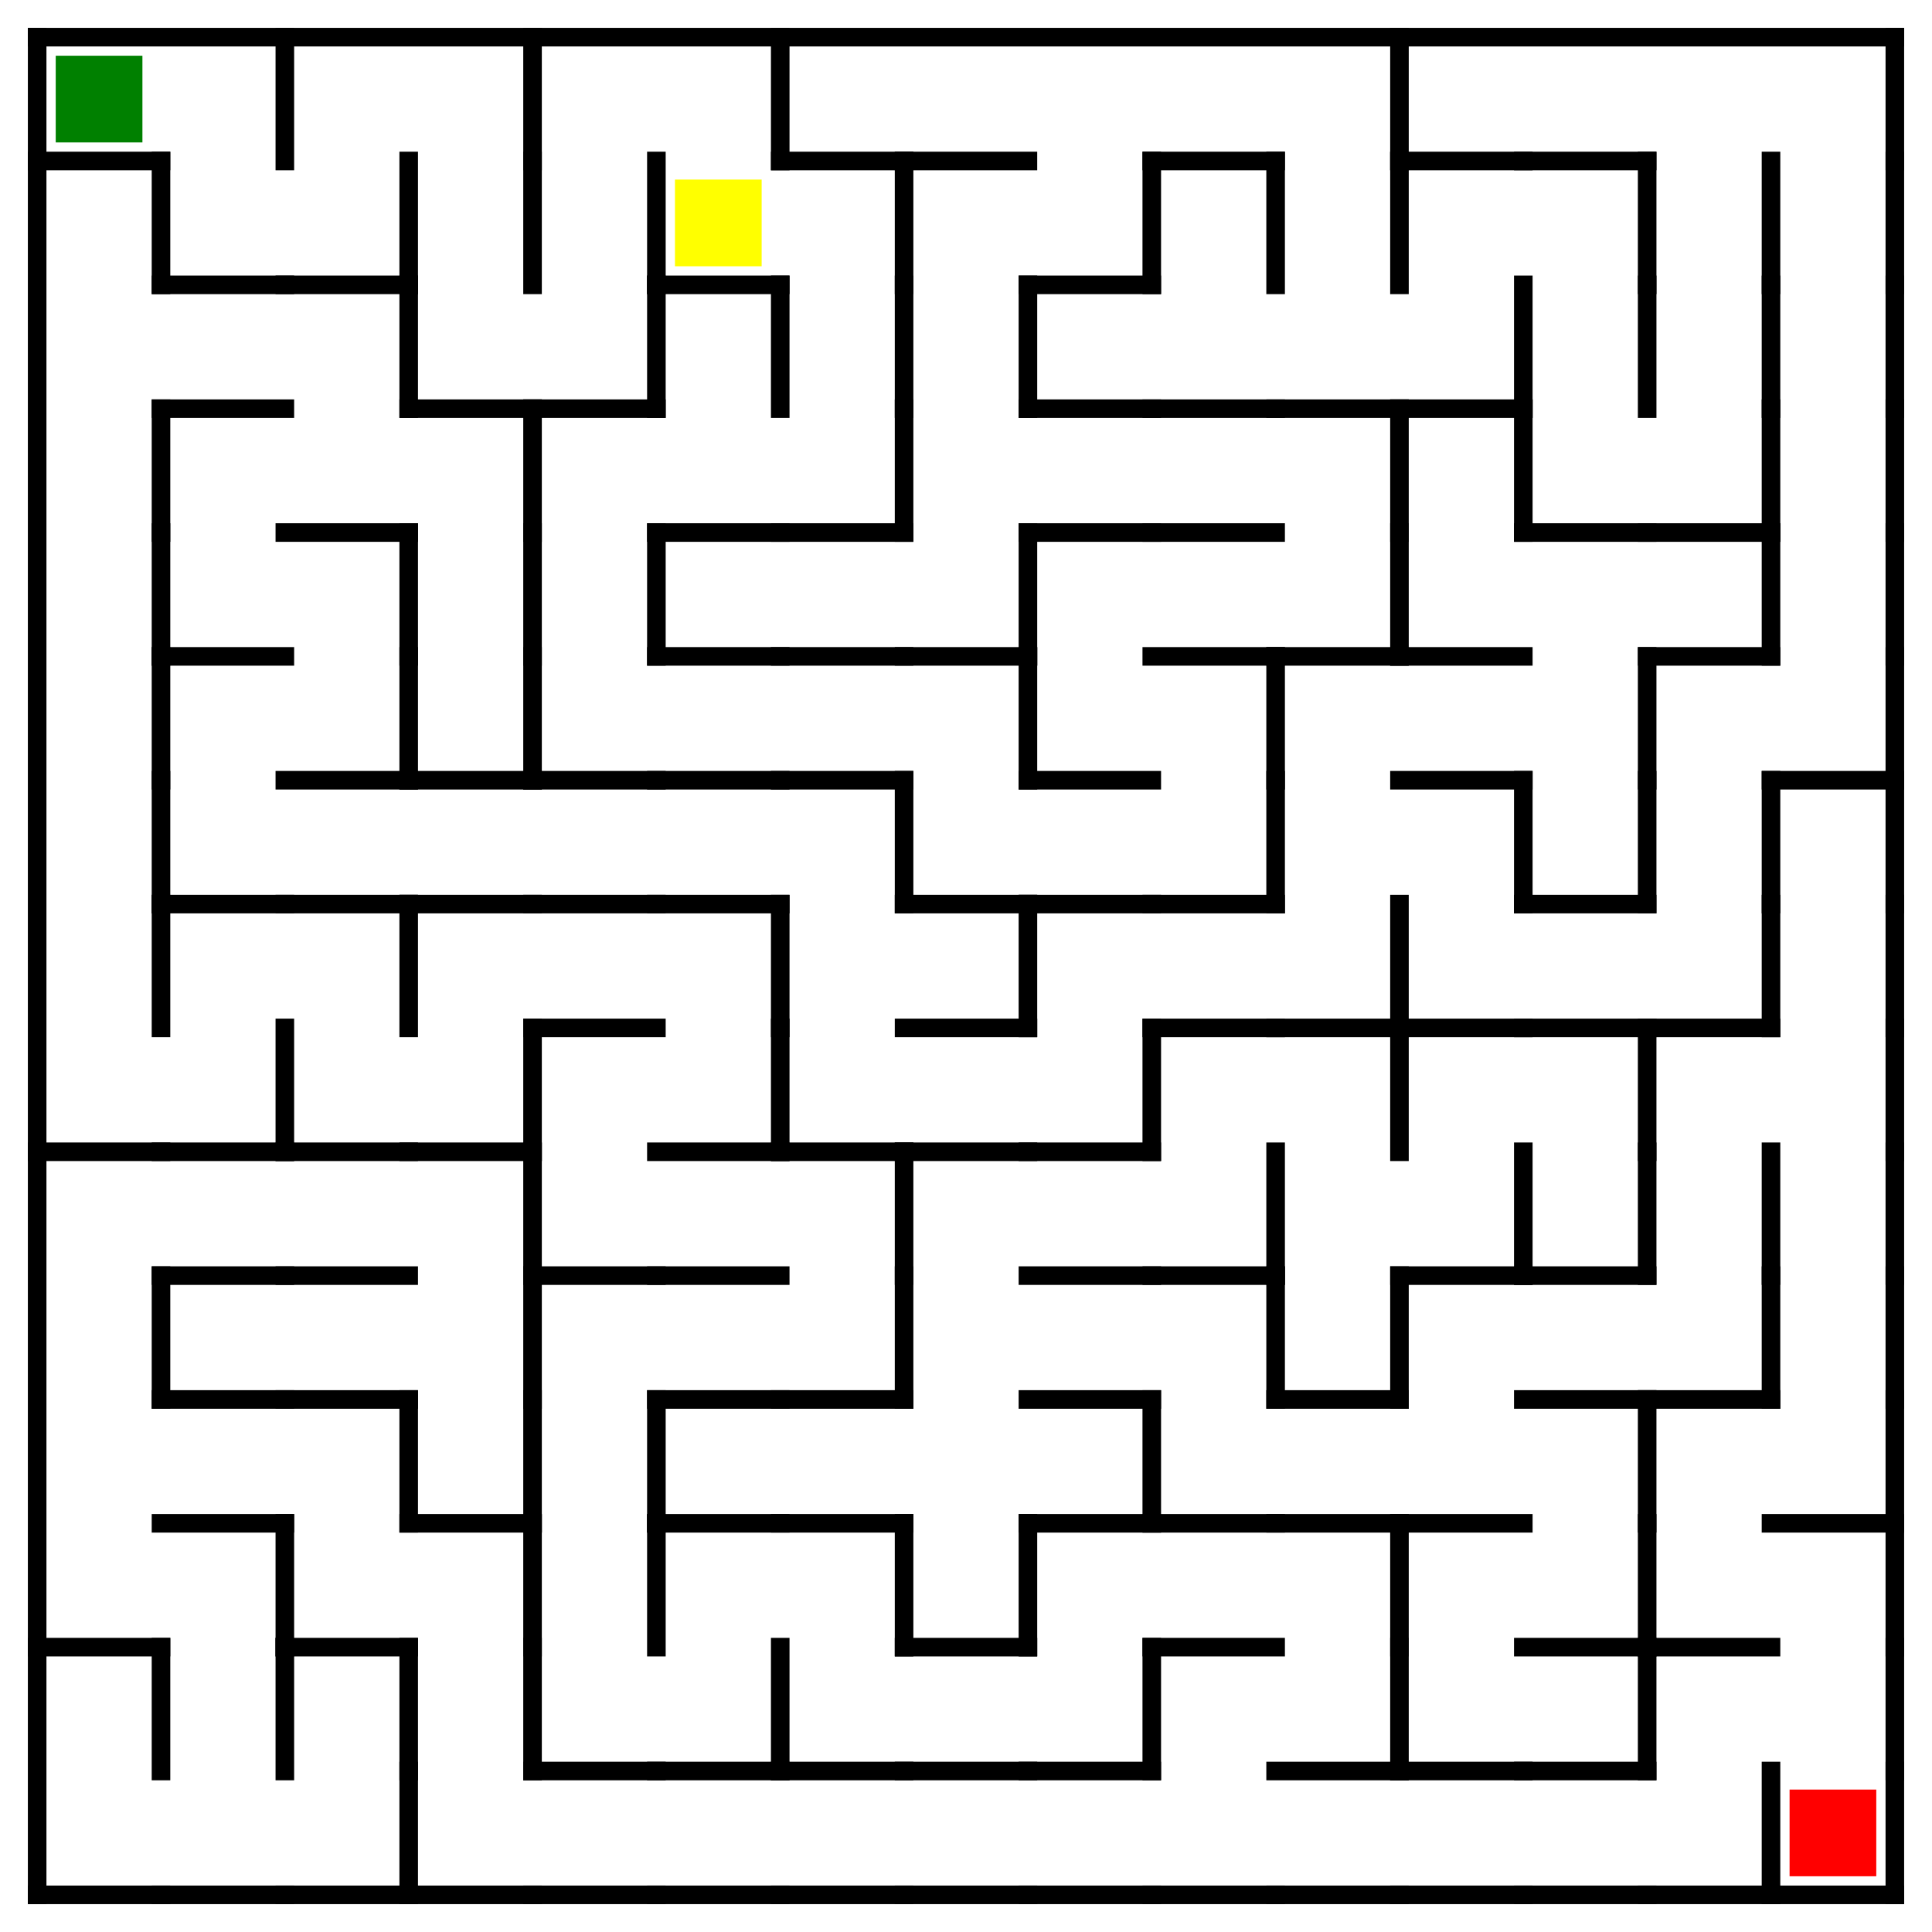
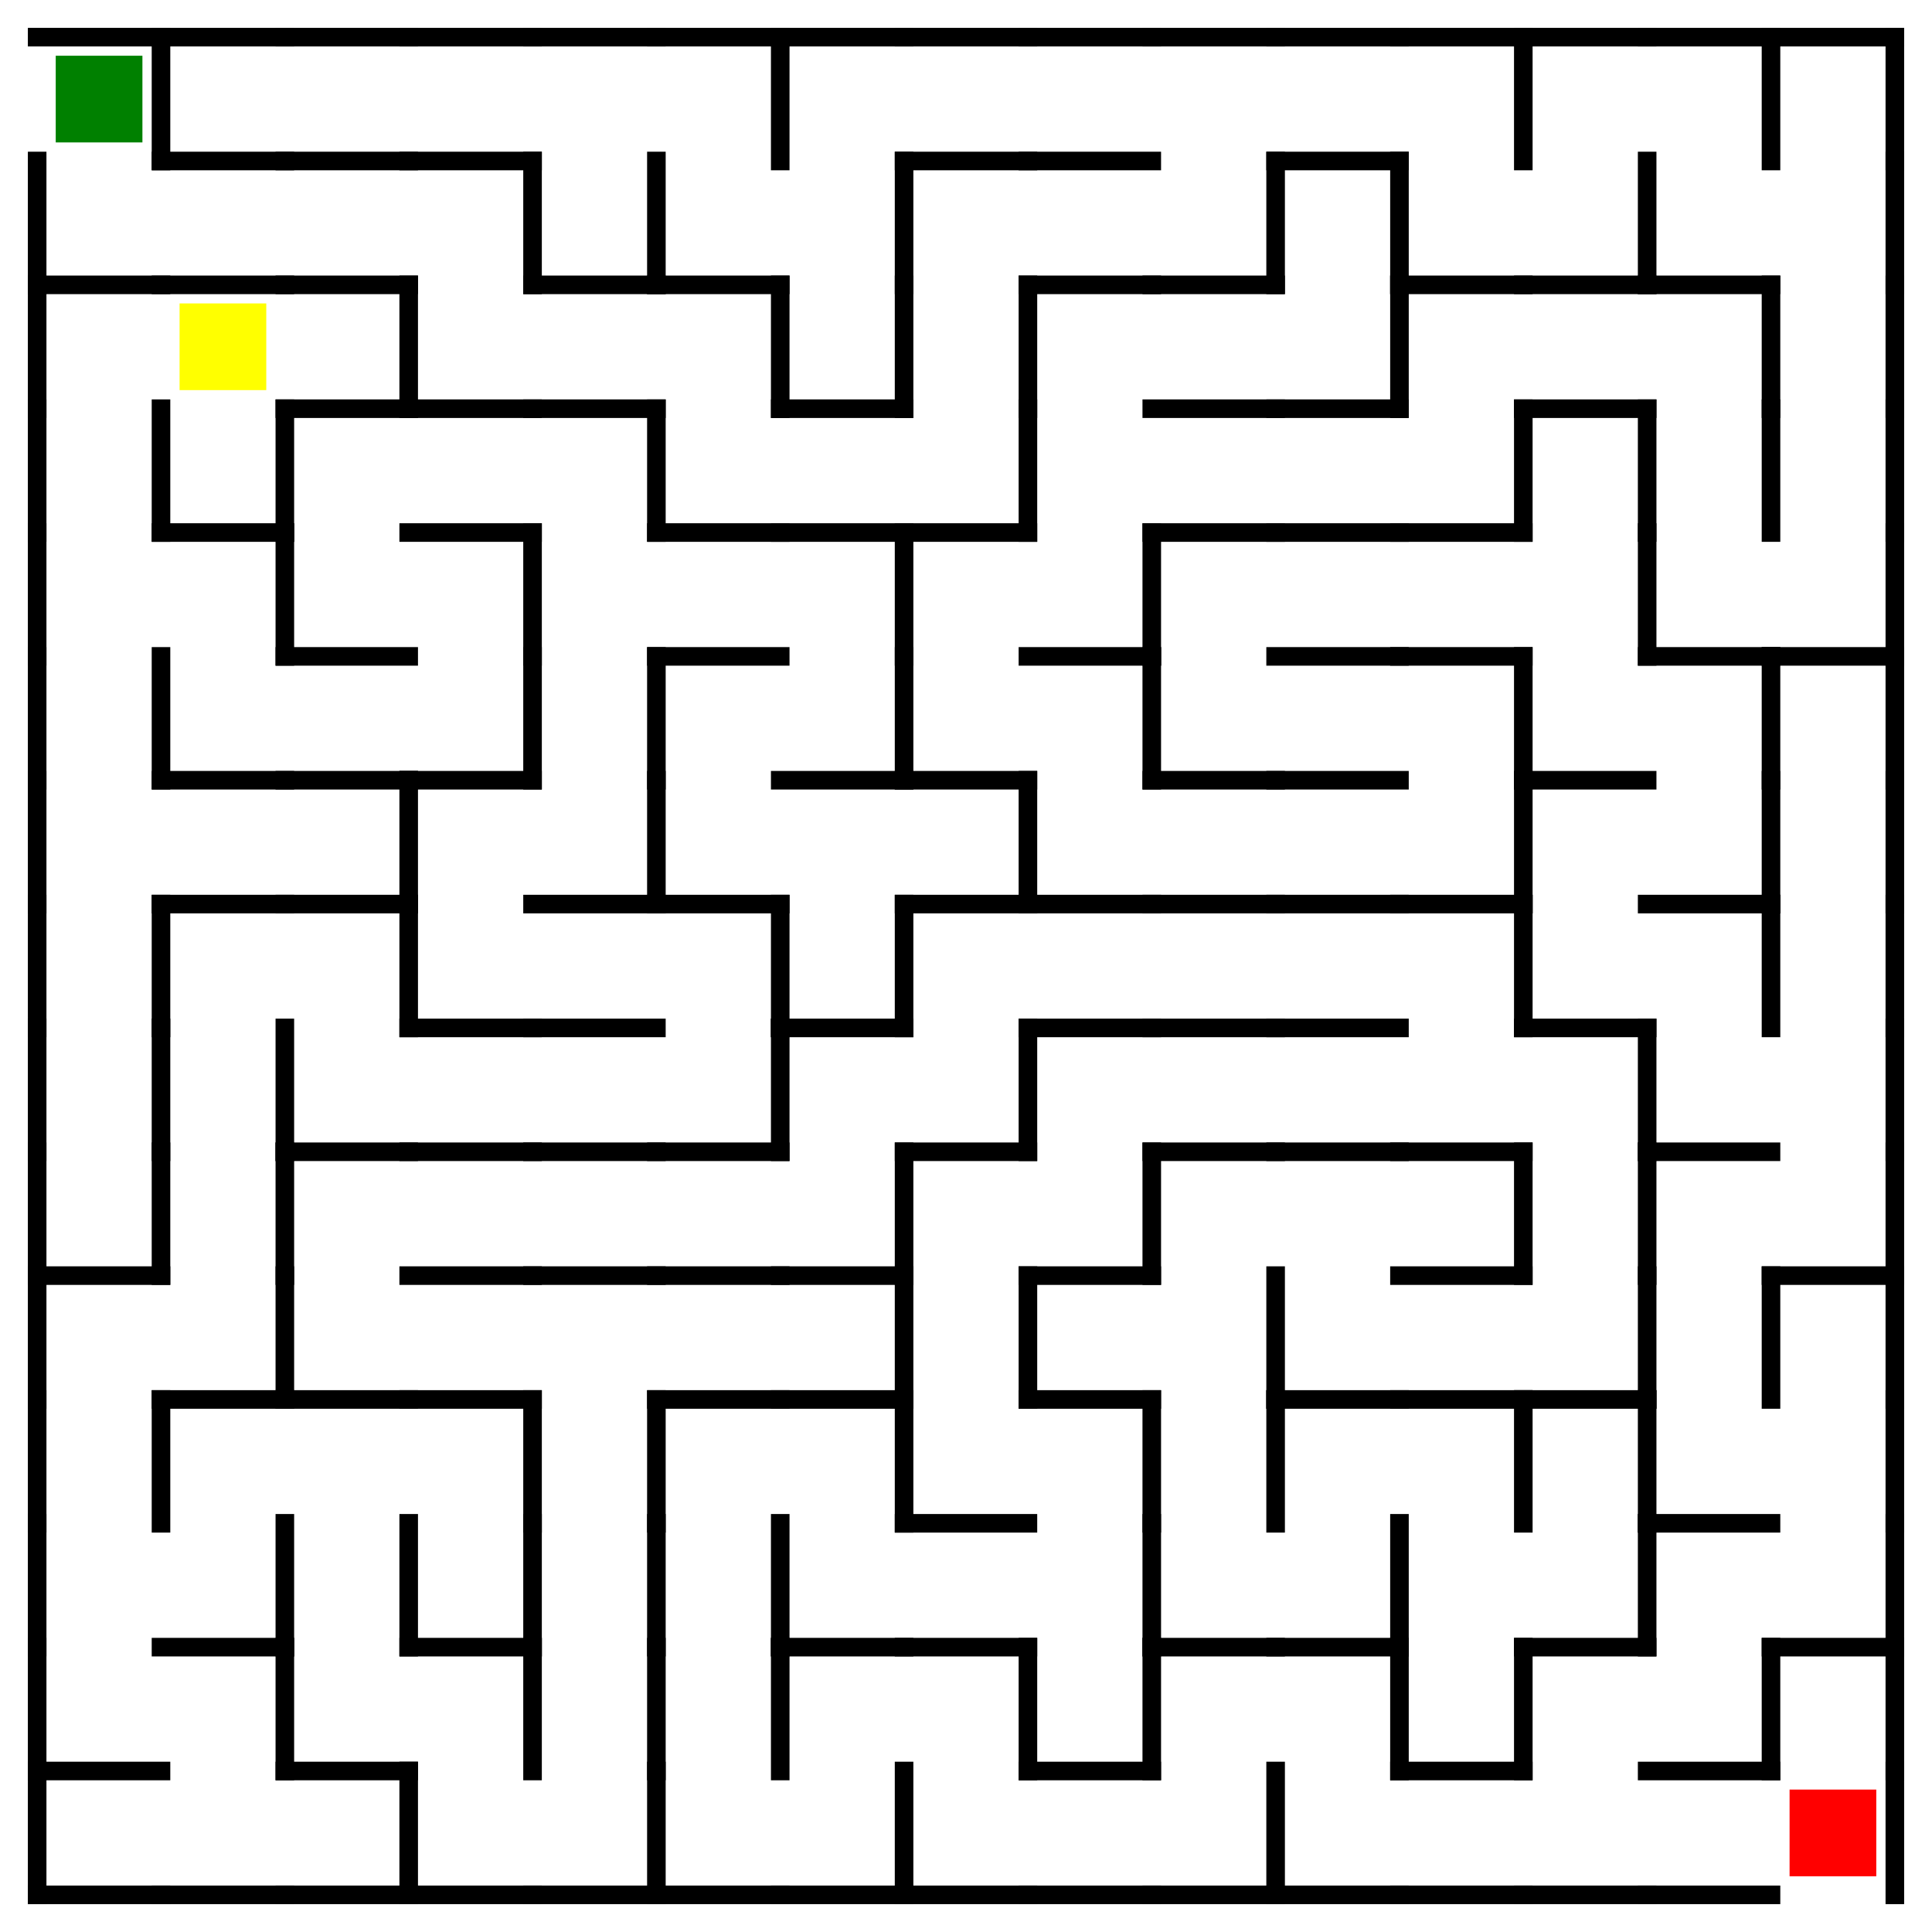
<svg xmlns="http://www.w3.org/2000/svg" width="520" height="520" viewBox="-10 -10 520 520">
  <defs>
    <style type="text/css">
line {
    stroke: #000000;
    stroke-linecap: square;
    stroke-width: 5;
}
</style>
  </defs>
-   <line x1="0.0" y1="33.333" x2="33.333" y2="33.333" />
-   <line x1="33.333" y1="33.333" x2="33.333" y2="66.667" />
+   <line x1="33.333" y1="0.0" x2="33.333" y2="33.333" />
+   <line x1="0.0" y1="66.667" x2="33.333" y2="66.667" />
  <line x1="33.333" y1="100.0" x2="33.333" y2="133.333" />
-   <line x1="33.333" y1="133.333" x2="33.333" y2="166.667" />
  <line x1="33.333" y1="166.667" x2="33.333" y2="200.0" />
-   <line x1="33.333" y1="200.0" x2="33.333" y2="233.333" />
  <line x1="33.333" y1="233.333" x2="33.333" y2="266.667" />
-   <line x1="0.0" y1="300.0" x2="33.333" y2="300.0" />
-   <line x1="33.333" y1="333.333" x2="33.333" y2="366.667" />
-   <line x1="0.0" y1="433.333" x2="33.333" y2="433.333" />
-   <line x1="33.333" y1="433.333" x2="33.333" y2="466.667" />
+   <line x1="33.333" y1="266.667" x2="33.333" y2="300.0" />
+   <line x1="0.0" y1="333.333" x2="33.333" y2="333.333" />
+   <line x1="33.333" y1="300.0" x2="33.333" y2="333.333" />
+   <line x1="33.333" y1="366.667" x2="33.333" y2="400.0" />
+   <line x1="0.0" y1="466.667" x2="33.333" y2="466.667" />
  <line x1="0.0" y1="500" x2="33.333" y2="500" />
-   <line x1="66.667" y1="0.0" x2="66.667" y2="33.333" />
+   <line x1="33.333" y1="33.333" x2="66.667" y2="33.333" />
  <line x1="33.333" y1="66.667" x2="66.667" y2="66.667" />
-   <line x1="33.333" y1="100.0" x2="66.667" y2="100.0" />
-   <line x1="33.333" y1="166.667" x2="66.667" y2="166.667" />
+   <line x1="33.333" y1="133.333" x2="66.667" y2="133.333" />
+   <line x1="66.667" y1="100.0" x2="66.667" y2="133.333" />
+   <line x1="66.667" y1="133.333" x2="66.667" y2="166.667" />
+   <line x1="33.333" y1="200.0" x2="66.667" y2="200.0" />
  <line x1="33.333" y1="233.333" x2="66.667" y2="233.333" />
-   <line x1="33.333" y1="300.0" x2="66.667" y2="300.0" />
  <line x1="66.667" y1="266.667" x2="66.667" y2="300.0" />
-   <line x1="33.333" y1="333.333" x2="66.667" y2="333.333" />
+   <line x1="66.667" y1="300.0" x2="66.667" y2="333.333" />
  <line x1="33.333" y1="366.667" x2="66.667" y2="366.667" />
-   <line x1="33.333" y1="400.0" x2="66.667" y2="400.0" />
+   <line x1="66.667" y1="333.333" x2="66.667" y2="366.667" />
+   <line x1="33.333" y1="433.333" x2="66.667" y2="433.333" />
  <line x1="66.667" y1="400.0" x2="66.667" y2="433.333" />
  <line x1="66.667" y1="433.333" x2="66.667" y2="466.667" />
  <line x1="33.333" y1="500" x2="66.667" y2="500" />
+   <line x1="66.667" y1="33.333" x2="100.0" y2="33.333" />
  <line x1="66.667" y1="66.667" x2="100.0" y2="66.667" />
-   <line x1="100.0" y1="33.333" x2="100.0" y2="66.667" />
+   <line x1="66.667" y1="100.0" x2="100.0" y2="100.0" />
  <line x1="100.0" y1="66.667" x2="100.0" y2="100.0" />
-   <line x1="66.667" y1="133.333" x2="100.0" y2="133.333" />
-   <line x1="100.0" y1="133.333" x2="100.0" y2="166.667" />
+   <line x1="66.667" y1="166.667" x2="100.0" y2="166.667" />
  <line x1="66.667" y1="200.0" x2="100.0" y2="200.0" />
-   <line x1="100.0" y1="166.667" x2="100.0" y2="200.0" />
  <line x1="66.667" y1="233.333" x2="100.0" y2="233.333" />
+   <line x1="100.0" y1="200.0" x2="100.0" y2="233.333" />
  <line x1="100.0" y1="233.333" x2="100.0" y2="266.667" />
  <line x1="66.667" y1="300.0" x2="100.0" y2="300.0" />
-   <line x1="66.667" y1="333.333" x2="100.0" y2="333.333" />
  <line x1="66.667" y1="366.667" x2="100.0" y2="366.667" />
-   <line x1="100.0" y1="366.667" x2="100.0" y2="400.0" />
-   <line x1="66.667" y1="433.333" x2="100.0" y2="433.333" />
-   <line x1="100.0" y1="433.333" x2="100.0" y2="466.667" />
+   <line x1="100.0" y1="400.0" x2="100.0" y2="433.333" />
+   <line x1="66.667" y1="466.667" x2="100.0" y2="466.667" />
  <line x1="66.667" y1="500" x2="100.0" y2="500" />
  <line x1="100.0" y1="466.667" x2="100.0" y2="500" />
-   <line x1="133.333" y1="0.0" x2="133.333" y2="33.333" />
+   <line x1="100.0" y1="33.333" x2="133.333" y2="33.333" />
  <line x1="133.333" y1="33.333" x2="133.333" y2="66.667" />
  <line x1="100.0" y1="100.0" x2="133.333" y2="100.0" />
-   <line x1="133.333" y1="100.0" x2="133.333" y2="133.333" />
+   <line x1="100.0" y1="133.333" x2="133.333" y2="133.333" />
  <line x1="133.333" y1="133.333" x2="133.333" y2="166.667" />
  <line x1="100.0" y1="200.0" x2="133.333" y2="200.0" />
  <line x1="133.333" y1="166.667" x2="133.333" y2="200.0" />
-   <line x1="100.0" y1="233.333" x2="133.333" y2="233.333" />
+   <line x1="100.0" y1="266.667" x2="133.333" y2="266.667" />
  <line x1="100.0" y1="300.0" x2="133.333" y2="300.0" />
-   <line x1="133.333" y1="266.667" x2="133.333" y2="300.0" />
-   <line x1="133.333" y1="300.0" x2="133.333" y2="333.333" />
-   <line x1="133.333" y1="333.333" x2="133.333" y2="366.667" />
-   <line x1="100.0" y1="400.0" x2="133.333" y2="400.0" />
+   <line x1="100.0" y1="333.333" x2="133.333" y2="333.333" />
+   <line x1="100.0" y1="366.667" x2="133.333" y2="366.667" />
  <line x1="133.333" y1="366.667" x2="133.333" y2="400.0" />
+   <line x1="100.0" y1="433.333" x2="133.333" y2="433.333" />
  <line x1="133.333" y1="400.0" x2="133.333" y2="433.333" />
  <line x1="133.333" y1="433.333" x2="133.333" y2="466.667" />
  <line x1="100.0" y1="500" x2="133.333" y2="500" />
+   <line x1="133.333" y1="66.667" x2="166.667" y2="66.667" />
  <line x1="166.667" y1="33.333" x2="166.667" y2="66.667" />
  <line x1="133.333" y1="100.0" x2="166.667" y2="100.0" />
-   <line x1="166.667" y1="66.667" x2="166.667" y2="100.0" />
-   <line x1="166.667" y1="133.333" x2="166.667" y2="166.667" />
-   <line x1="133.333" y1="200.0" x2="166.667" y2="200.0" />
+   <line x1="166.667" y1="100.0" x2="166.667" y2="133.333" />
+   <line x1="166.667" y1="166.667" x2="166.667" y2="200.0" />
  <line x1="133.333" y1="233.333" x2="166.667" y2="233.333" />
+   <line x1="166.667" y1="200.0" x2="166.667" y2="233.333" />
  <line x1="133.333" y1="266.667" x2="166.667" y2="266.667" />
+   <line x1="133.333" y1="300.0" x2="166.667" y2="300.0" />
  <line x1="133.333" y1="333.333" x2="166.667" y2="333.333" />
  <line x1="166.667" y1="366.667" x2="166.667" y2="400.0" />
  <line x1="166.667" y1="400.0" x2="166.667" y2="433.333" />
-   <line x1="133.333" y1="466.667" x2="166.667" y2="466.667" />
+   <line x1="166.667" y1="433.333" x2="166.667" y2="466.667" />
  <line x1="133.333" y1="500" x2="166.667" y2="500" />
+   <line x1="166.667" y1="466.667" x2="166.667" y2="500" />
  <line x1="200.0" y1="0.0" x2="200.0" y2="33.333" />
  <line x1="166.667" y1="66.667" x2="200.0" y2="66.667" />
  <line x1="200.0" y1="66.667" x2="200.0" y2="100.0" />
  <line x1="166.667" y1="133.333" x2="200.0" y2="133.333" />
  <line x1="166.667" y1="166.667" x2="200.0" y2="166.667" />
-   <line x1="166.667" y1="200.0" x2="200.0" y2="200.0" />
  <line x1="166.667" y1="233.333" x2="200.0" y2="233.333" />
  <line x1="200.0" y1="233.333" x2="200.0" y2="266.667" />
  <line x1="166.667" y1="300.0" x2="200.0" y2="300.0" />
  <line x1="200.0" y1="266.667" x2="200.0" y2="300.0" />
  <line x1="166.667" y1="333.333" x2="200.0" y2="333.333" />
  <line x1="166.667" y1="366.667" x2="200.0" y2="366.667" />
-   <line x1="166.667" y1="400.0" x2="200.0" y2="400.0" />
-   <line x1="166.667" y1="466.667" x2="200.0" y2="466.667" />
+   <line x1="200.0" y1="400.0" x2="200.0" y2="433.333" />
  <line x1="200.0" y1="433.333" x2="200.0" y2="466.667" />
  <line x1="166.667" y1="500" x2="200.0" y2="500" />
-   <line x1="200.0" y1="33.333" x2="233.333" y2="33.333" />
  <line x1="233.333" y1="33.333" x2="233.333" y2="66.667" />
+   <line x1="200.0" y1="100.0" x2="233.333" y2="100.0" />
  <line x1="233.333" y1="66.667" x2="233.333" y2="100.0" />
  <line x1="200.0" y1="133.333" x2="233.333" y2="133.333" />
-   <line x1="233.333" y1="100.0" x2="233.333" y2="133.333" />
-   <line x1="200.0" y1="166.667" x2="233.333" y2="166.667" />
+   <line x1="233.333" y1="133.333" x2="233.333" y2="166.667" />
  <line x1="200.0" y1="200.0" x2="233.333" y2="200.0" />
-   <line x1="233.333" y1="200.0" x2="233.333" y2="233.333" />
-   <line x1="200.0" y1="300.0" x2="233.333" y2="300.0" />
+   <line x1="233.333" y1="166.667" x2="233.333" y2="200.0" />
+   <line x1="200.0" y1="266.667" x2="233.333" y2="266.667" />
+   <line x1="233.333" y1="233.333" x2="233.333" y2="266.667" />
+   <line x1="200.0" y1="333.333" x2="233.333" y2="333.333" />
  <line x1="233.333" y1="300.0" x2="233.333" y2="333.333" />
  <line x1="200.0" y1="366.667" x2="233.333" y2="366.667" />
  <line x1="233.333" y1="333.333" x2="233.333" y2="366.667" />
-   <line x1="200.0" y1="400.0" x2="233.333" y2="400.0" />
-   <line x1="233.333" y1="400.0" x2="233.333" y2="433.333" />
-   <line x1="200.0" y1="466.667" x2="233.333" y2="466.667" />
+   <line x1="233.333" y1="366.667" x2="233.333" y2="400.0" />
+   <line x1="200.0" y1="433.333" x2="233.333" y2="433.333" />
  <line x1="200.0" y1="500" x2="233.333" y2="500" />
+   <line x1="233.333" y1="466.667" x2="233.333" y2="500" />
  <line x1="233.333" y1="33.333" x2="266.667" y2="33.333" />
  <line x1="266.667" y1="66.667" x2="266.667" y2="100.0" />
-   <line x1="233.333" y1="166.667" x2="266.667" y2="166.667" />
-   <line x1="266.667" y1="133.333" x2="266.667" y2="166.667" />
-   <line x1="266.667" y1="166.667" x2="266.667" y2="200.0" />
+   <line x1="233.333" y1="133.333" x2="266.667" y2="133.333" />
+   <line x1="266.667" y1="100.0" x2="266.667" y2="133.333" />
+   <line x1="233.333" y1="200.0" x2="266.667" y2="200.0" />
  <line x1="233.333" y1="233.333" x2="266.667" y2="233.333" />
-   <line x1="233.333" y1="266.667" x2="266.667" y2="266.667" />
-   <line x1="266.667" y1="233.333" x2="266.667" y2="266.667" />
+   <line x1="266.667" y1="200.0" x2="266.667" y2="233.333" />
  <line x1="233.333" y1="300.0" x2="266.667" y2="300.0" />
+   <line x1="266.667" y1="266.667" x2="266.667" y2="300.0" />
+   <line x1="266.667" y1="333.333" x2="266.667" y2="366.667" />
+   <line x1="233.333" y1="400.0" x2="266.667" y2="400.0" />
  <line x1="233.333" y1="433.333" x2="266.667" y2="433.333" />
-   <line x1="266.667" y1="400.0" x2="266.667" y2="433.333" />
-   <line x1="233.333" y1="466.667" x2="266.667" y2="466.667" />
+   <line x1="266.667" y1="433.333" x2="266.667" y2="466.667" />
  <line x1="233.333" y1="500" x2="266.667" y2="500" />
+   <line x1="266.667" y1="33.333" x2="300.0" y2="33.333" />
  <line x1="266.667" y1="66.667" x2="300.0" y2="66.667" />
-   <line x1="300.0" y1="33.333" x2="300.0" y2="66.667" />
-   <line x1="266.667" y1="100.0" x2="300.0" y2="100.0" />
-   <line x1="266.667" y1="133.333" x2="300.0" y2="133.333" />
-   <line x1="266.667" y1="200.0" x2="300.0" y2="200.0" />
+   <line x1="266.667" y1="166.667" x2="300.0" y2="166.667" />
+   <line x1="300.0" y1="133.333" x2="300.0" y2="166.667" />
+   <line x1="300.0" y1="166.667" x2="300.0" y2="200.0" />
  <line x1="266.667" y1="233.333" x2="300.0" y2="233.333" />
-   <line x1="266.667" y1="300.0" x2="300.0" y2="300.0" />
-   <line x1="300.0" y1="266.667" x2="300.0" y2="300.0" />
+   <line x1="266.667" y1="266.667" x2="300.0" y2="266.667" />
  <line x1="266.667" y1="333.333" x2="300.0" y2="333.333" />
+   <line x1="300.0" y1="300.0" x2="300.0" y2="333.333" />
  <line x1="266.667" y1="366.667" x2="300.0" y2="366.667" />
-   <line x1="266.667" y1="400.0" x2="300.0" y2="400.0" />
  <line x1="300.0" y1="366.667" x2="300.0" y2="400.0" />
+   <line x1="300.0" y1="400.0" x2="300.0" y2="433.333" />
  <line x1="266.667" y1="466.667" x2="300.0" y2="466.667" />
  <line x1="300.0" y1="433.333" x2="300.0" y2="466.667" />
  <line x1="266.667" y1="500" x2="300.0" y2="500" />
-   <line x1="300.0" y1="33.333" x2="333.333" y2="33.333" />
+   <line x1="300.0" y1="66.667" x2="333.333" y2="66.667" />
  <line x1="333.333" y1="33.333" x2="333.333" y2="66.667" />
  <line x1="300.0" y1="100.0" x2="333.333" y2="100.0" />
  <line x1="300.0" y1="133.333" x2="333.333" y2="133.333" />
-   <line x1="300.0" y1="166.667" x2="333.333" y2="166.667" />
-   <line x1="333.333" y1="166.667" x2="333.333" y2="200.0" />
+   <line x1="300.0" y1="200.0" x2="333.333" y2="200.0" />
  <line x1="300.0" y1="233.333" x2="333.333" y2="233.333" />
-   <line x1="333.333" y1="200.0" x2="333.333" y2="233.333" />
  <line x1="300.0" y1="266.667" x2="333.333" y2="266.667" />
-   <line x1="300.0" y1="333.333" x2="333.333" y2="333.333" />
-   <line x1="333.333" y1="300.0" x2="333.333" y2="333.333" />
+   <line x1="300.0" y1="300.0" x2="333.333" y2="300.0" />
  <line x1="333.333" y1="333.333" x2="333.333" y2="366.667" />
-   <line x1="300.0" y1="400.0" x2="333.333" y2="400.0" />
+   <line x1="333.333" y1="366.667" x2="333.333" y2="400.0" />
  <line x1="300.0" y1="433.333" x2="333.333" y2="433.333" />
  <line x1="300.0" y1="500" x2="333.333" y2="500" />
-   <line x1="366.667" y1="0.0" x2="366.667" y2="33.333" />
+   <line x1="333.333" y1="466.667" x2="333.333" y2="500" />
+   <line x1="333.333" y1="33.333" x2="366.667" y2="33.333" />
  <line x1="366.667" y1="33.333" x2="366.667" y2="66.667" />
  <line x1="333.333" y1="100.0" x2="366.667" y2="100.0" />
-   <line x1="366.667" y1="100.0" x2="366.667" y2="133.333" />
+   <line x1="366.667" y1="66.667" x2="366.667" y2="100.0" />
+   <line x1="333.333" y1="133.333" x2="366.667" y2="133.333" />
  <line x1="333.333" y1="166.667" x2="366.667" y2="166.667" />
-   <line x1="366.667" y1="133.333" x2="366.667" y2="166.667" />
+   <line x1="333.333" y1="200.0" x2="366.667" y2="200.0" />
+   <line x1="333.333" y1="233.333" x2="366.667" y2="233.333" />
  <line x1="333.333" y1="266.667" x2="366.667" y2="266.667" />
-   <line x1="366.667" y1="233.333" x2="366.667" y2="266.667" />
-   <line x1="366.667" y1="266.667" x2="366.667" y2="300.0" />
+   <line x1="333.333" y1="300.0" x2="366.667" y2="300.0" />
  <line x1="333.333" y1="366.667" x2="366.667" y2="366.667" />
-   <line x1="366.667" y1="333.333" x2="366.667" y2="366.667" />
-   <line x1="333.333" y1="400.0" x2="366.667" y2="400.0" />
+   <line x1="333.333" y1="433.333" x2="366.667" y2="433.333" />
  <line x1="366.667" y1="400.0" x2="366.667" y2="433.333" />
-   <line x1="333.333" y1="466.667" x2="366.667" y2="466.667" />
  <line x1="366.667" y1="433.333" x2="366.667" y2="466.667" />
  <line x1="333.333" y1="500" x2="366.667" y2="500" />
-   <line x1="366.667" y1="33.333" x2="400.0" y2="33.333" />
-   <line x1="366.667" y1="100.0" x2="400.0" y2="100.0" />
-   <line x1="400.0" y1="66.667" x2="400.0" y2="100.0" />
+   <line x1="400.0" y1="0.0" x2="400.0" y2="33.333" />
+   <line x1="366.667" y1="66.667" x2="400.0" y2="66.667" />
+   <line x1="366.667" y1="133.333" x2="400.0" y2="133.333" />
  <line x1="400.0" y1="100.0" x2="400.0" y2="133.333" />
  <line x1="366.667" y1="166.667" x2="400.0" y2="166.667" />
-   <line x1="366.667" y1="200.0" x2="400.0" y2="200.0" />
+   <line x1="400.0" y1="166.667" x2="400.0" y2="200.0" />
+   <line x1="366.667" y1="233.333" x2="400.0" y2="233.333" />
  <line x1="400.0" y1="200.0" x2="400.0" y2="233.333" />
-   <line x1="366.667" y1="266.667" x2="400.0" y2="266.667" />
+   <line x1="400.0" y1="233.333" x2="400.0" y2="266.667" />
+   <line x1="366.667" y1="300.0" x2="400.0" y2="300.0" />
  <line x1="366.667" y1="333.333" x2="400.0" y2="333.333" />
  <line x1="400.0" y1="300.0" x2="400.0" y2="333.333" />
-   <line x1="366.667" y1="400.0" x2="400.0" y2="400.0" />
+   <line x1="366.667" y1="366.667" x2="400.0" y2="366.667" />
+   <line x1="400.0" y1="366.667" x2="400.0" y2="400.0" />
  <line x1="366.667" y1="466.667" x2="400.0" y2="466.667" />
+   <line x1="400.0" y1="433.333" x2="400.0" y2="466.667" />
  <line x1="366.667" y1="500" x2="400.0" y2="500" />
-   <line x1="400.0" y1="33.333" x2="433.333" y2="33.333" />
+   <line x1="400.0" y1="66.667" x2="433.333" y2="66.667" />
  <line x1="433.333" y1="33.333" x2="433.333" y2="66.667" />
-   <line x1="433.333" y1="66.667" x2="433.333" y2="100.0" />
-   <line x1="400.0" y1="133.333" x2="433.333" y2="133.333" />
-   <line x1="433.333" y1="166.667" x2="433.333" y2="200.0" />
-   <line x1="400.0" y1="233.333" x2="433.333" y2="233.333" />
-   <line x1="433.333" y1="200.0" x2="433.333" y2="233.333" />
+   <line x1="400.0" y1="100.0" x2="433.333" y2="100.0" />
+   <line x1="433.333" y1="100.0" x2="433.333" y2="133.333" />
+   <line x1="433.333" y1="133.333" x2="433.333" y2="166.667" />
+   <line x1="400.0" y1="200.0" x2="433.333" y2="200.0" />
  <line x1="400.0" y1="266.667" x2="433.333" y2="266.667" />
  <line x1="433.333" y1="266.667" x2="433.333" y2="300.0" />
-   <line x1="400.0" y1="333.333" x2="433.333" y2="333.333" />
  <line x1="433.333" y1="300.0" x2="433.333" y2="333.333" />
  <line x1="400.0" y1="366.667" x2="433.333" y2="366.667" />
+   <line x1="433.333" y1="333.333" x2="433.333" y2="366.667" />
  <line x1="433.333" y1="366.667" x2="433.333" y2="400.0" />
  <line x1="400.0" y1="433.333" x2="433.333" y2="433.333" />
  <line x1="433.333" y1="400.0" x2="433.333" y2="433.333" />
-   <line x1="400.0" y1="466.667" x2="433.333" y2="466.667" />
-   <line x1="433.333" y1="433.333" x2="433.333" y2="466.667" />
  <line x1="400.0" y1="500" x2="433.333" y2="500" />
-   <line x1="466.667" y1="33.333" x2="466.667" y2="66.667" />
+   <line x1="466.667" y1="0.0" x2="466.667" y2="33.333" />
+   <line x1="433.333" y1="66.667" x2="466.667" y2="66.667" />
  <line x1="466.667" y1="66.667" x2="466.667" y2="100.0" />
-   <line x1="433.333" y1="133.333" x2="466.667" y2="133.333" />
  <line x1="466.667" y1="100.0" x2="466.667" y2="133.333" />
  <line x1="433.333" y1="166.667" x2="466.667" y2="166.667" />
-   <line x1="466.667" y1="133.333" x2="466.667" y2="166.667" />
+   <line x1="466.667" y1="166.667" x2="466.667" y2="200.0" />
+   <line x1="433.333" y1="233.333" x2="466.667" y2="233.333" />
  <line x1="466.667" y1="200.0" x2="466.667" y2="233.333" />
-   <line x1="433.333" y1="266.667" x2="466.667" y2="266.667" />
  <line x1="466.667" y1="233.333" x2="466.667" y2="266.667" />
-   <line x1="466.667" y1="300.0" x2="466.667" y2="333.333" />
-   <line x1="433.333" y1="366.667" x2="466.667" y2="366.667" />
+   <line x1="433.333" y1="300.0" x2="466.667" y2="300.0" />
  <line x1="466.667" y1="333.333" x2="466.667" y2="366.667" />
-   <line x1="433.333" y1="433.333" x2="466.667" y2="433.333" />
+   <line x1="433.333" y1="400.0" x2="466.667" y2="400.0" />
+   <line x1="433.333" y1="466.667" x2="466.667" y2="466.667" />
+   <line x1="466.667" y1="433.333" x2="466.667" y2="466.667" />
  <line x1="433.333" y1="500" x2="466.667" y2="500" />
-   <line x1="466.667" y1="466.667" x2="466.667" y2="500" />
  <line x1="500" y1="0.0" x2="500" y2="33.333" />
  <line x1="500" y1="33.333" x2="500" y2="66.667" />
  <line x1="500" y1="66.667" x2="500" y2="100.0" />
  <line x1="500" y1="100.0" x2="500" y2="133.333" />
+   <line x1="466.667" y1="166.667" x2="500" y2="166.667" />
  <line x1="500" y1="133.333" x2="500" y2="166.667" />
-   <line x1="466.667" y1="200.0" x2="500" y2="200.0" />
  <line x1="500" y1="166.667" x2="500" y2="200.0" />
  <line x1="500" y1="200.0" x2="500" y2="233.333" />
  <line x1="500" y1="233.333" x2="500" y2="266.667" />
  <line x1="500" y1="266.667" x2="500" y2="300.0" />
+   <line x1="466.667" y1="333.333" x2="500" y2="333.333" />
  <line x1="500" y1="300.0" x2="500" y2="333.333" />
  <line x1="500" y1="333.333" x2="500" y2="366.667" />
-   <line x1="466.667" y1="400.0" x2="500" y2="400.0" />
  <line x1="500" y1="366.667" x2="500" y2="400.0" />
+   <line x1="466.667" y1="433.333" x2="500" y2="433.333" />
  <line x1="500" y1="400.0" x2="500" y2="433.333" />
  <line x1="500" y1="433.333" x2="500" y2="466.667" />
-   <line x1="466.667" y1="500" x2="500" y2="500" />
  <line x1="500" y1="466.667" x2="500" y2="500" />
-   <line x1="0" y1="0" x2="500" y2="0" />
-   <line x1="0" y1="0" x2="0" y2="500" />
+   <line x1="0.0" y1="0.0" x2="33.333" y2="0.0" />
+   <line x1="33.333" y1="0.0" x2="66.667" y2="0.0" />
+   <line x1="66.667" y1="0.0" x2="100.0" y2="0.0" />
+   <line x1="100.0" y1="0.0" x2="133.333" y2="0.0" />
+   <line x1="133.333" y1="0.0" x2="166.667" y2="0.0" />
+   <line x1="166.667" y1="0.0" x2="200.0" y2="0.0" />
+   <line x1="200.0" y1="0.0" x2="233.333" y2="0.0" />
+   <line x1="233.333" y1="0.0" x2="266.667" y2="0.0" />
+   <line x1="266.667" y1="0.0" x2="300.0" y2="0.0" />
+   <line x1="300.0" y1="0.0" x2="333.333" y2="0.0" />
+   <line x1="333.333" y1="0.0" x2="366.667" y2="0.0" />
+   <line x1="366.667" y1="0.0" x2="400.0" y2="0.0" />
+   <line x1="400.0" y1="0.0" x2="433.333" y2="0.0" />
+   <line x1="433.333" y1="0.0" x2="466.667" y2="0.0" />
+   <line x1="466.667" y1="0.0" x2="500" y2="0.0" />
+   <line x1="0.0" y1="33.333" x2="0.0" y2="66.667" />
+   <line x1="0.0" y1="66.667" x2="0.0" y2="100.0" />
+   <line x1="0.0" y1="100.0" x2="0.0" y2="133.333" />
+   <line x1="0.0" y1="133.333" x2="0.0" y2="166.667" />
+   <line x1="0.0" y1="166.667" x2="0.0" y2="200.0" />
+   <line x1="0.0" y1="200.0" x2="0.0" y2="233.333" />
+   <line x1="0.0" y1="233.333" x2="0.0" y2="266.667" />
+   <line x1="0.0" y1="266.667" x2="0.0" y2="300.0" />
+   <line x1="0.0" y1="300.0" x2="0.0" y2="333.333" />
+   <line x1="0.0" y1="333.333" x2="0.0" y2="366.667" />
+   <line x1="0.0" y1="366.667" x2="0.0" y2="400.0" />
+   <line x1="0.0" y1="400.0" x2="0.0" y2="433.333" />
+   <line x1="0.0" y1="433.333" x2="0.0" y2="466.667" />
+   <line x1="0.0" y1="466.667" x2="0.0" y2="500" />
  <rect x="5.0" y="5.0" width="23.333" height="23.333" style="fill:green" />
  <rect x="471.667" y="471.667" width="23.333" height="23.333" style="fill:red" />
-   <rect x="171.667" y="38.333" width="23.333" height="23.333" style="fill:yellow" />
+   <rect x="38.333" y="71.667" width="23.333" height="23.333" style="fill:yellow" />
</svg>
